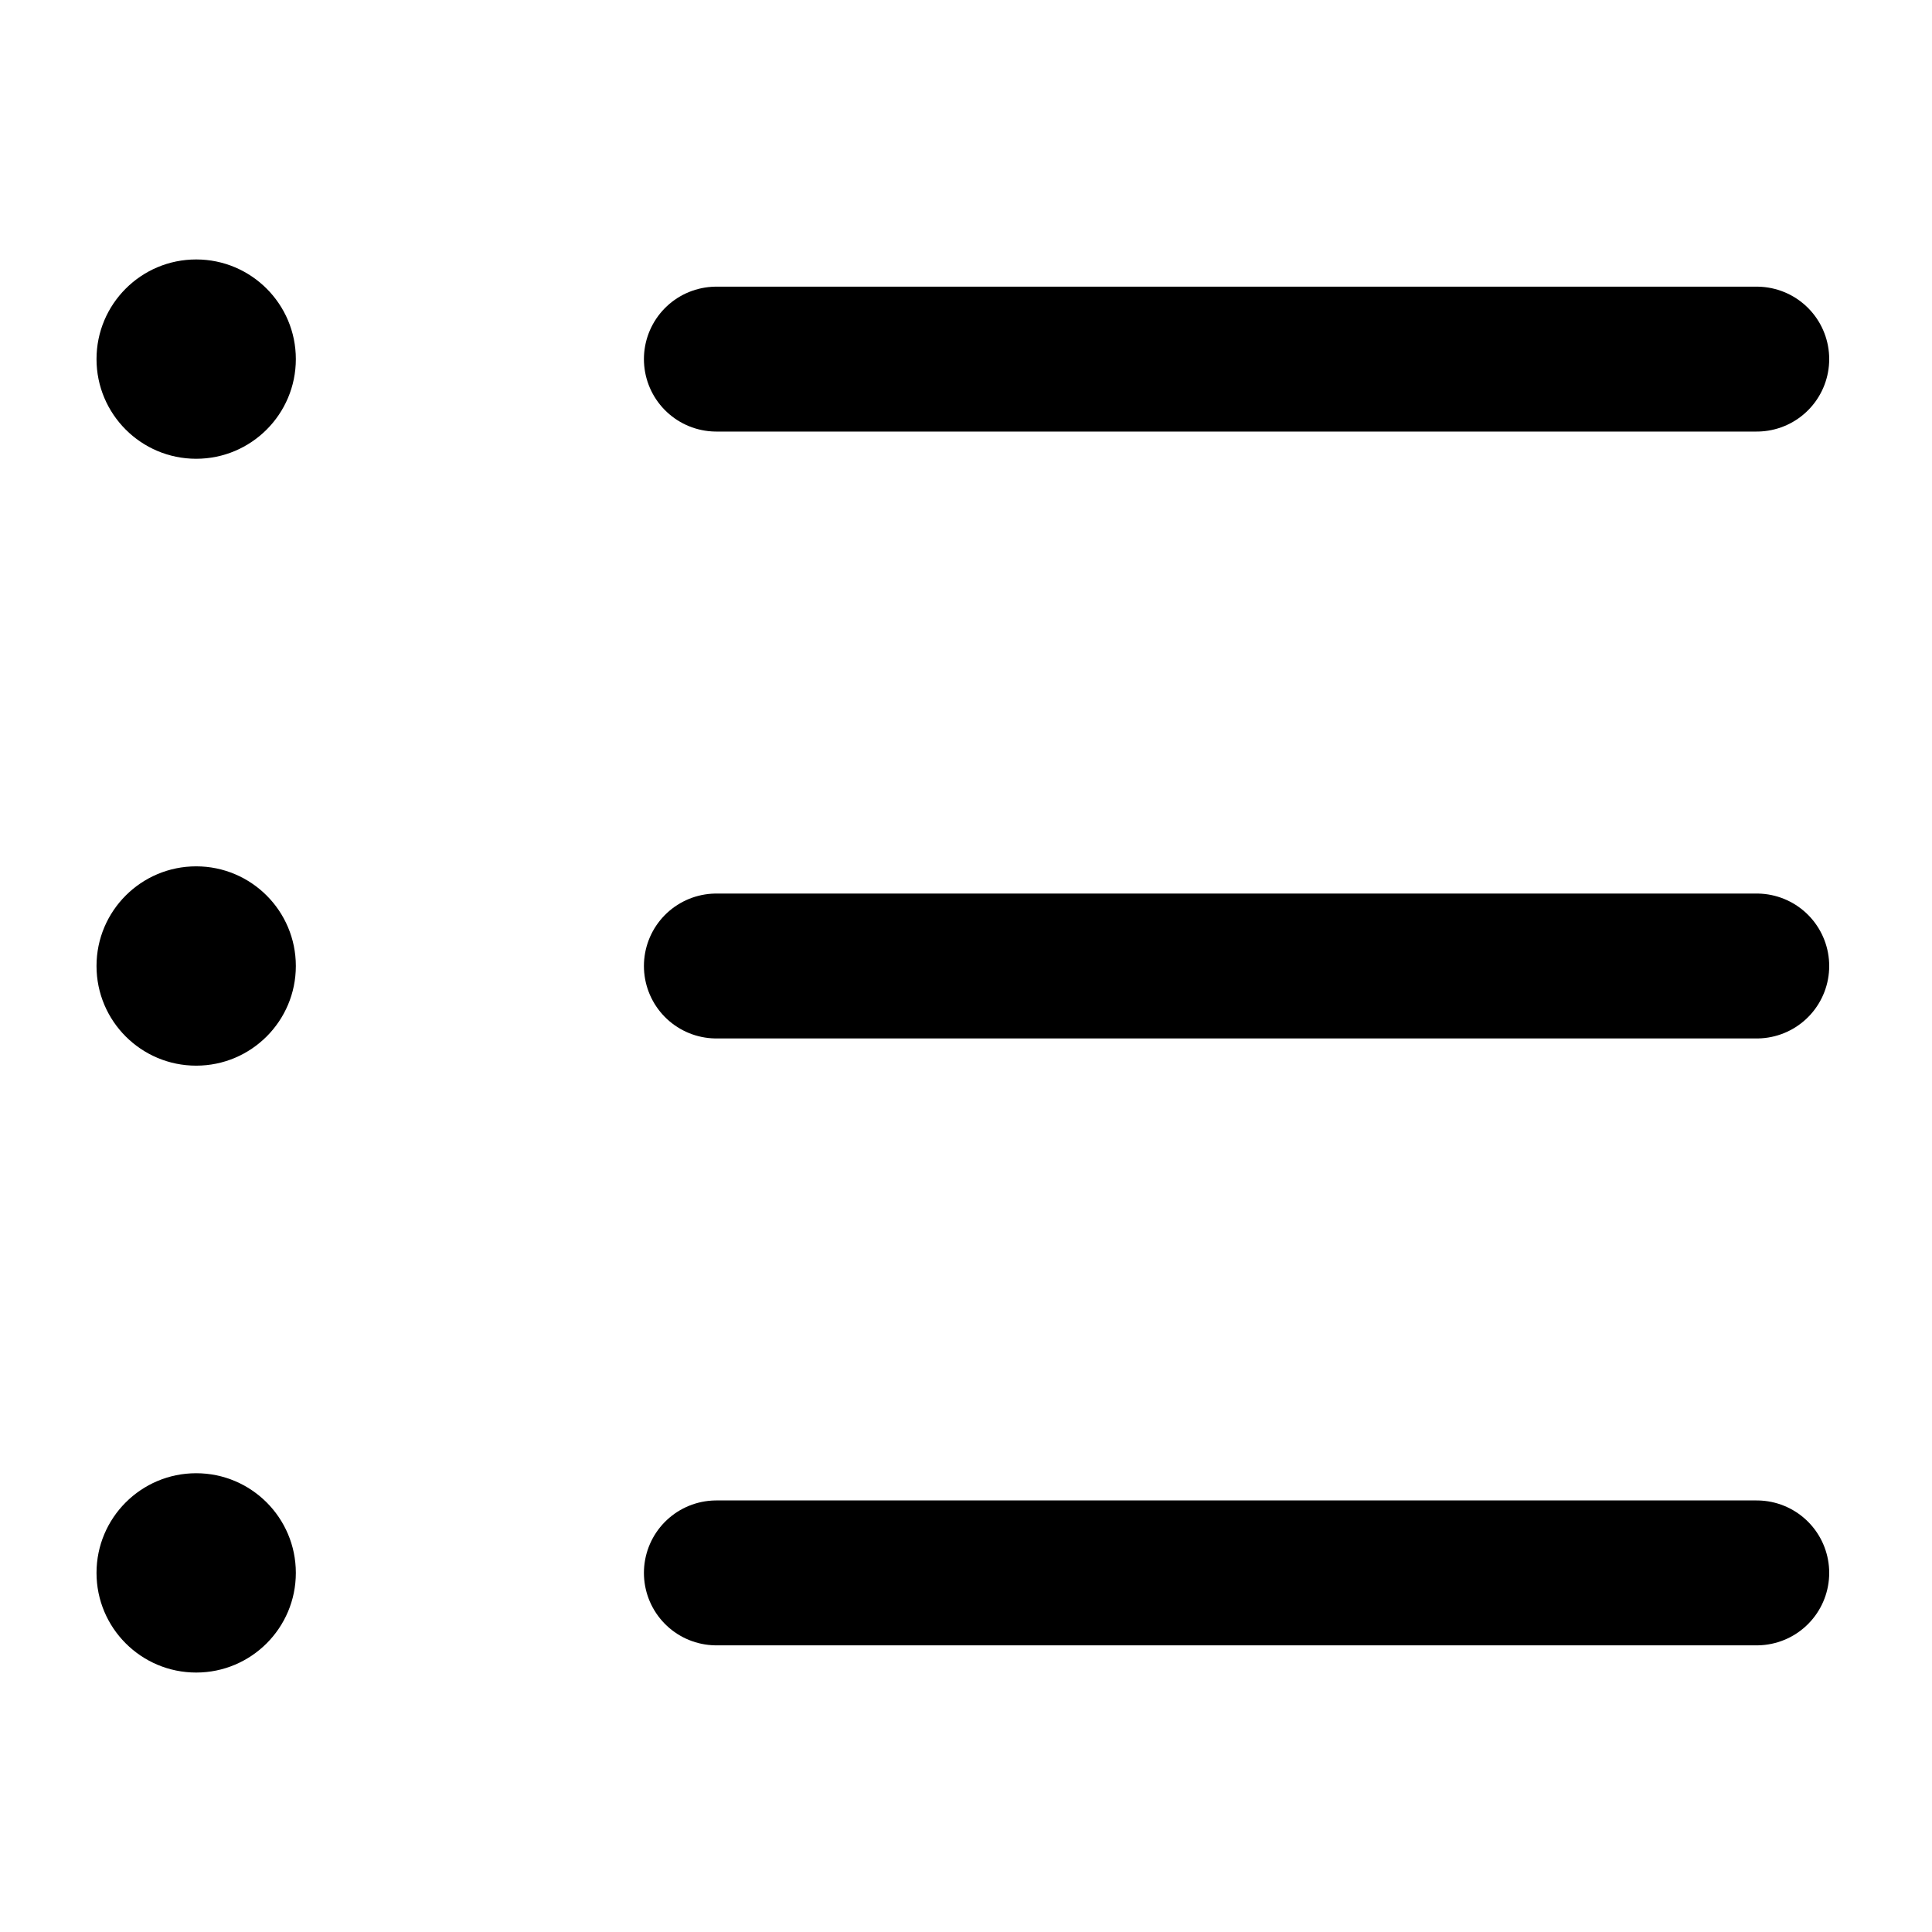
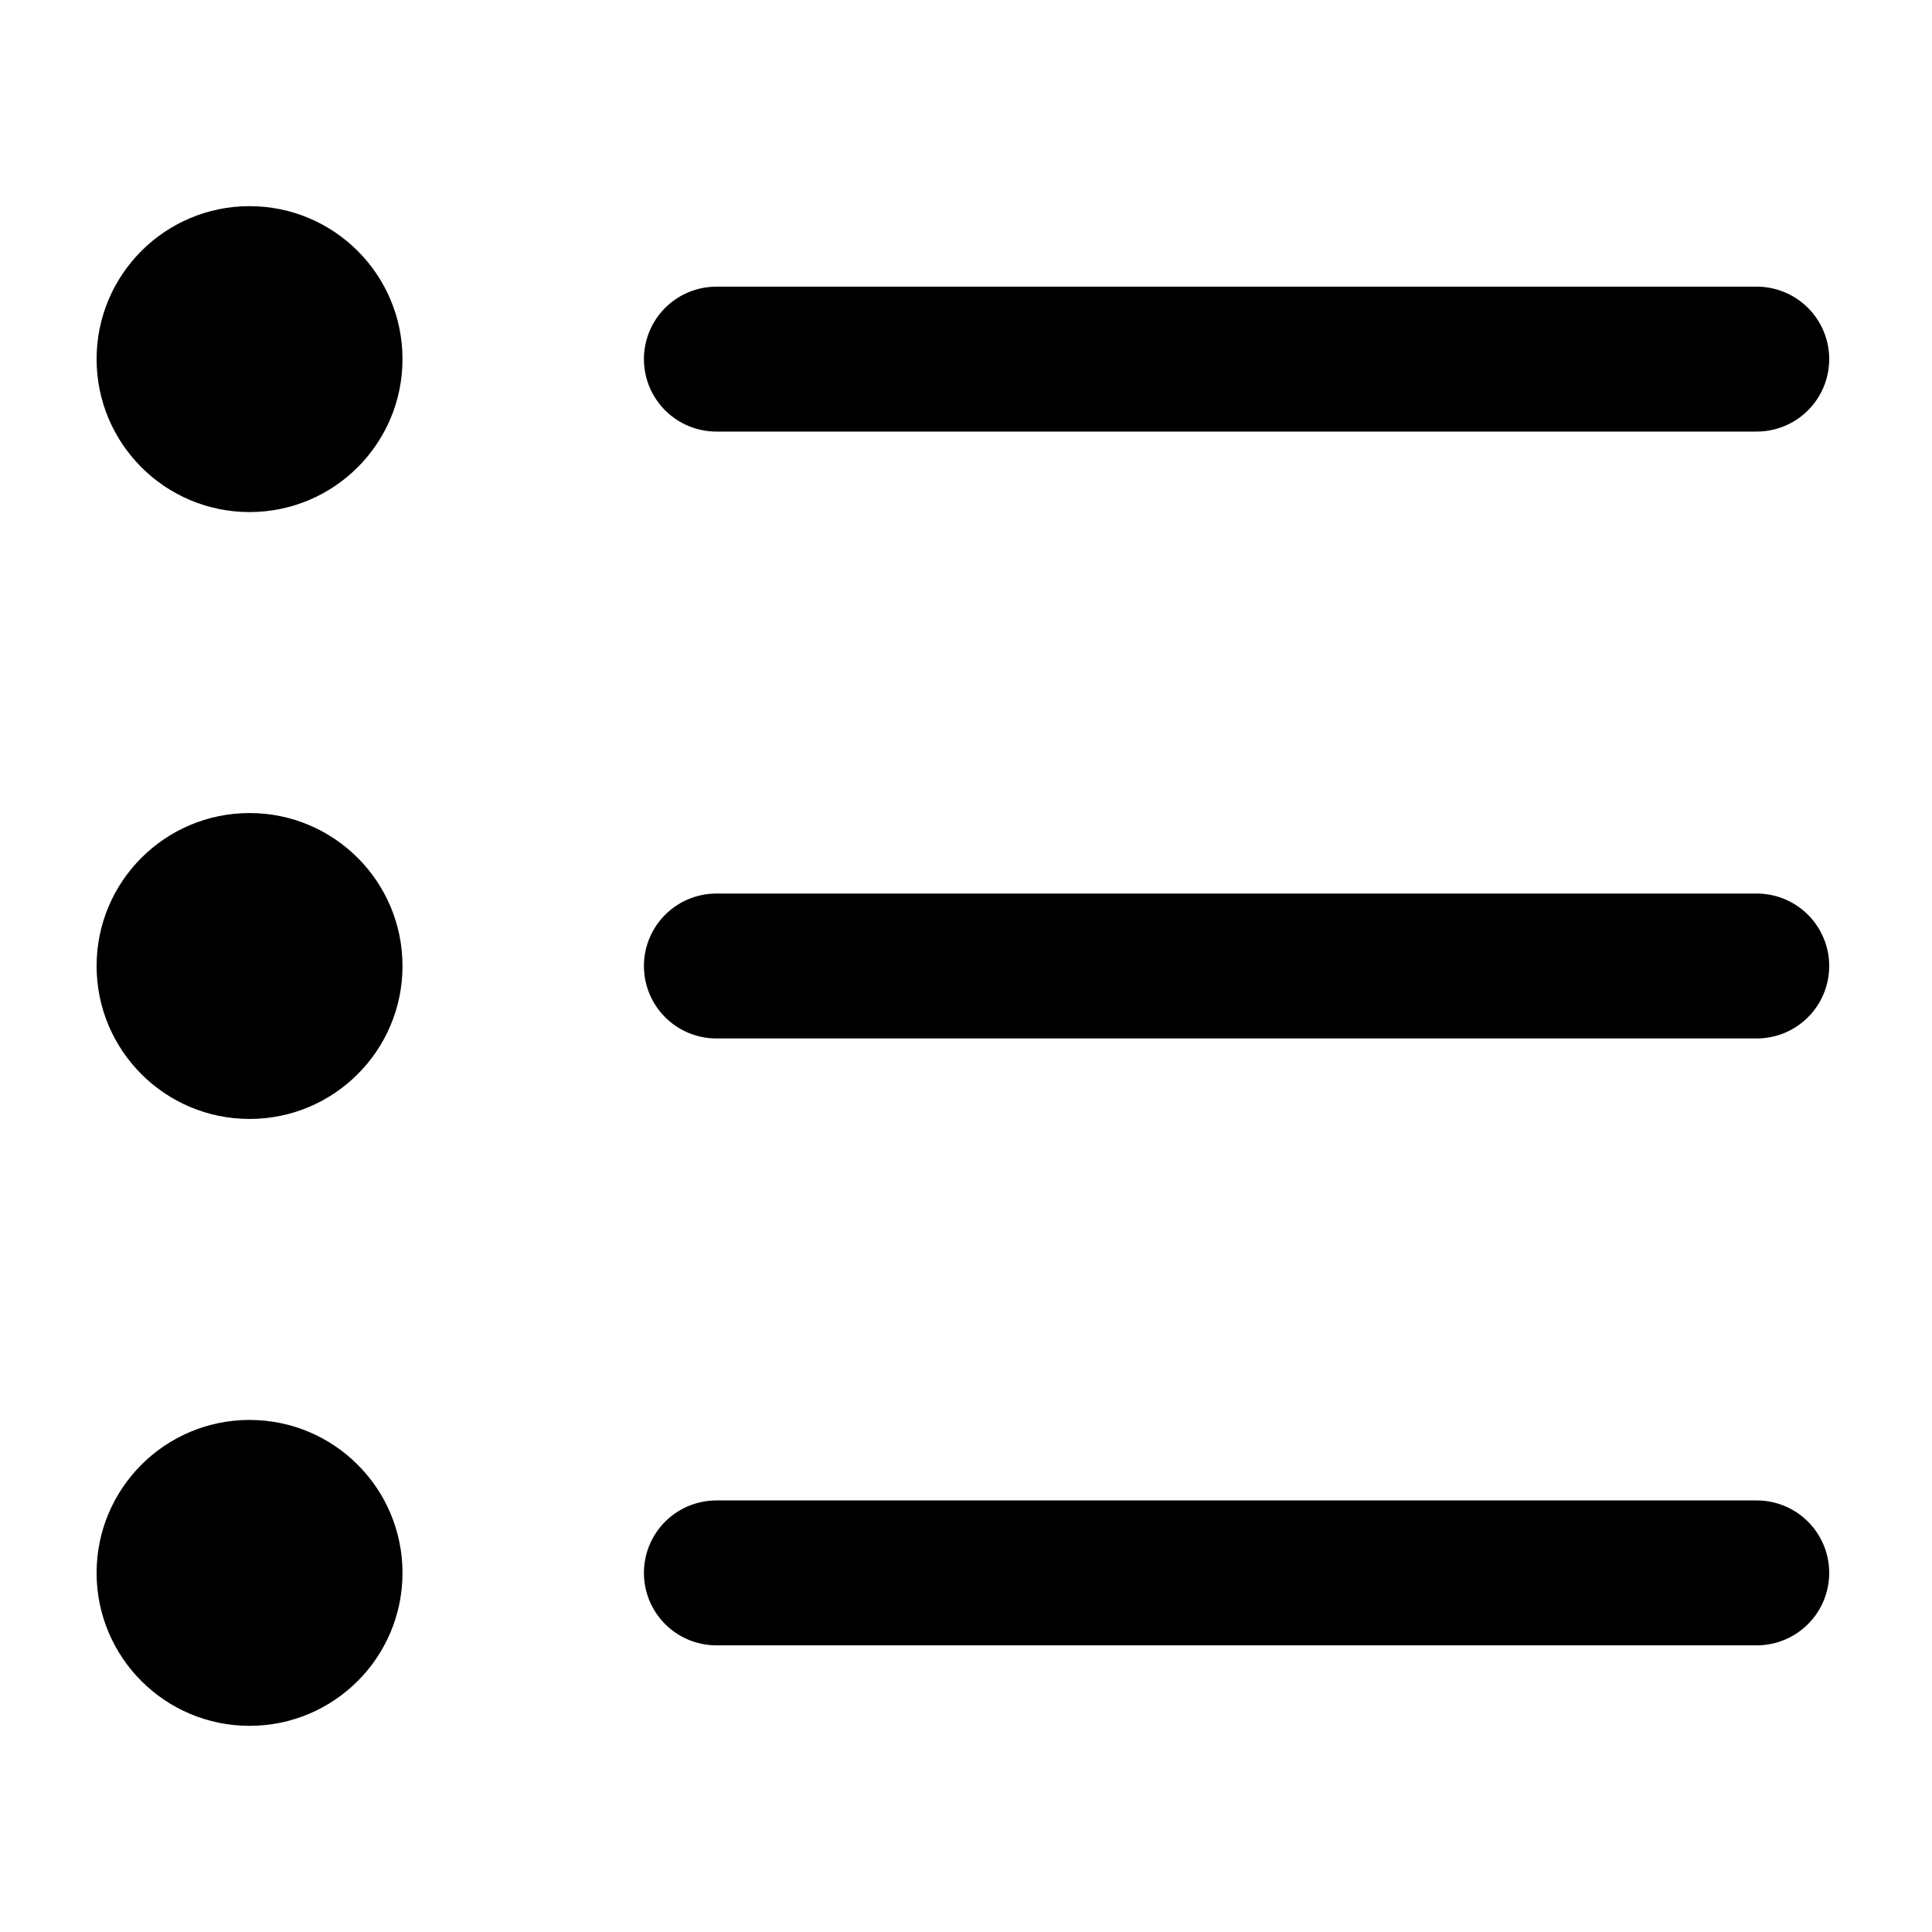
<svg viewBox="0 0 24 24" fill="none" stroke-width="1.8" stroke-linecap="round" stroke-linejoin="round">
  <path d="M8.899 4.461H21.823M8.899 12H21.823M8.899 19.539H21.823" stroke="currentColor" />
-   <circle cx="2.437" cy="4.461" r="1.238" fill="currentColor" />
-   <circle cx="2.437" cy="12" r="1.238" fill="currentColor" />
-   <circle cx="2.437" cy="19.539" r="1.238" fill="currentColor" />
+   <circle cx="3.1" cy="4.461" r="1.9" fill="currentColor" stroke="none" />
+   <circle cx="3.1" cy="12" r="1.9" fill="currentColor" stroke="none" />
+   <circle cx="3.1" cy="19.539" r="1.9" fill="currentColor" stroke="none" />
</svg>
